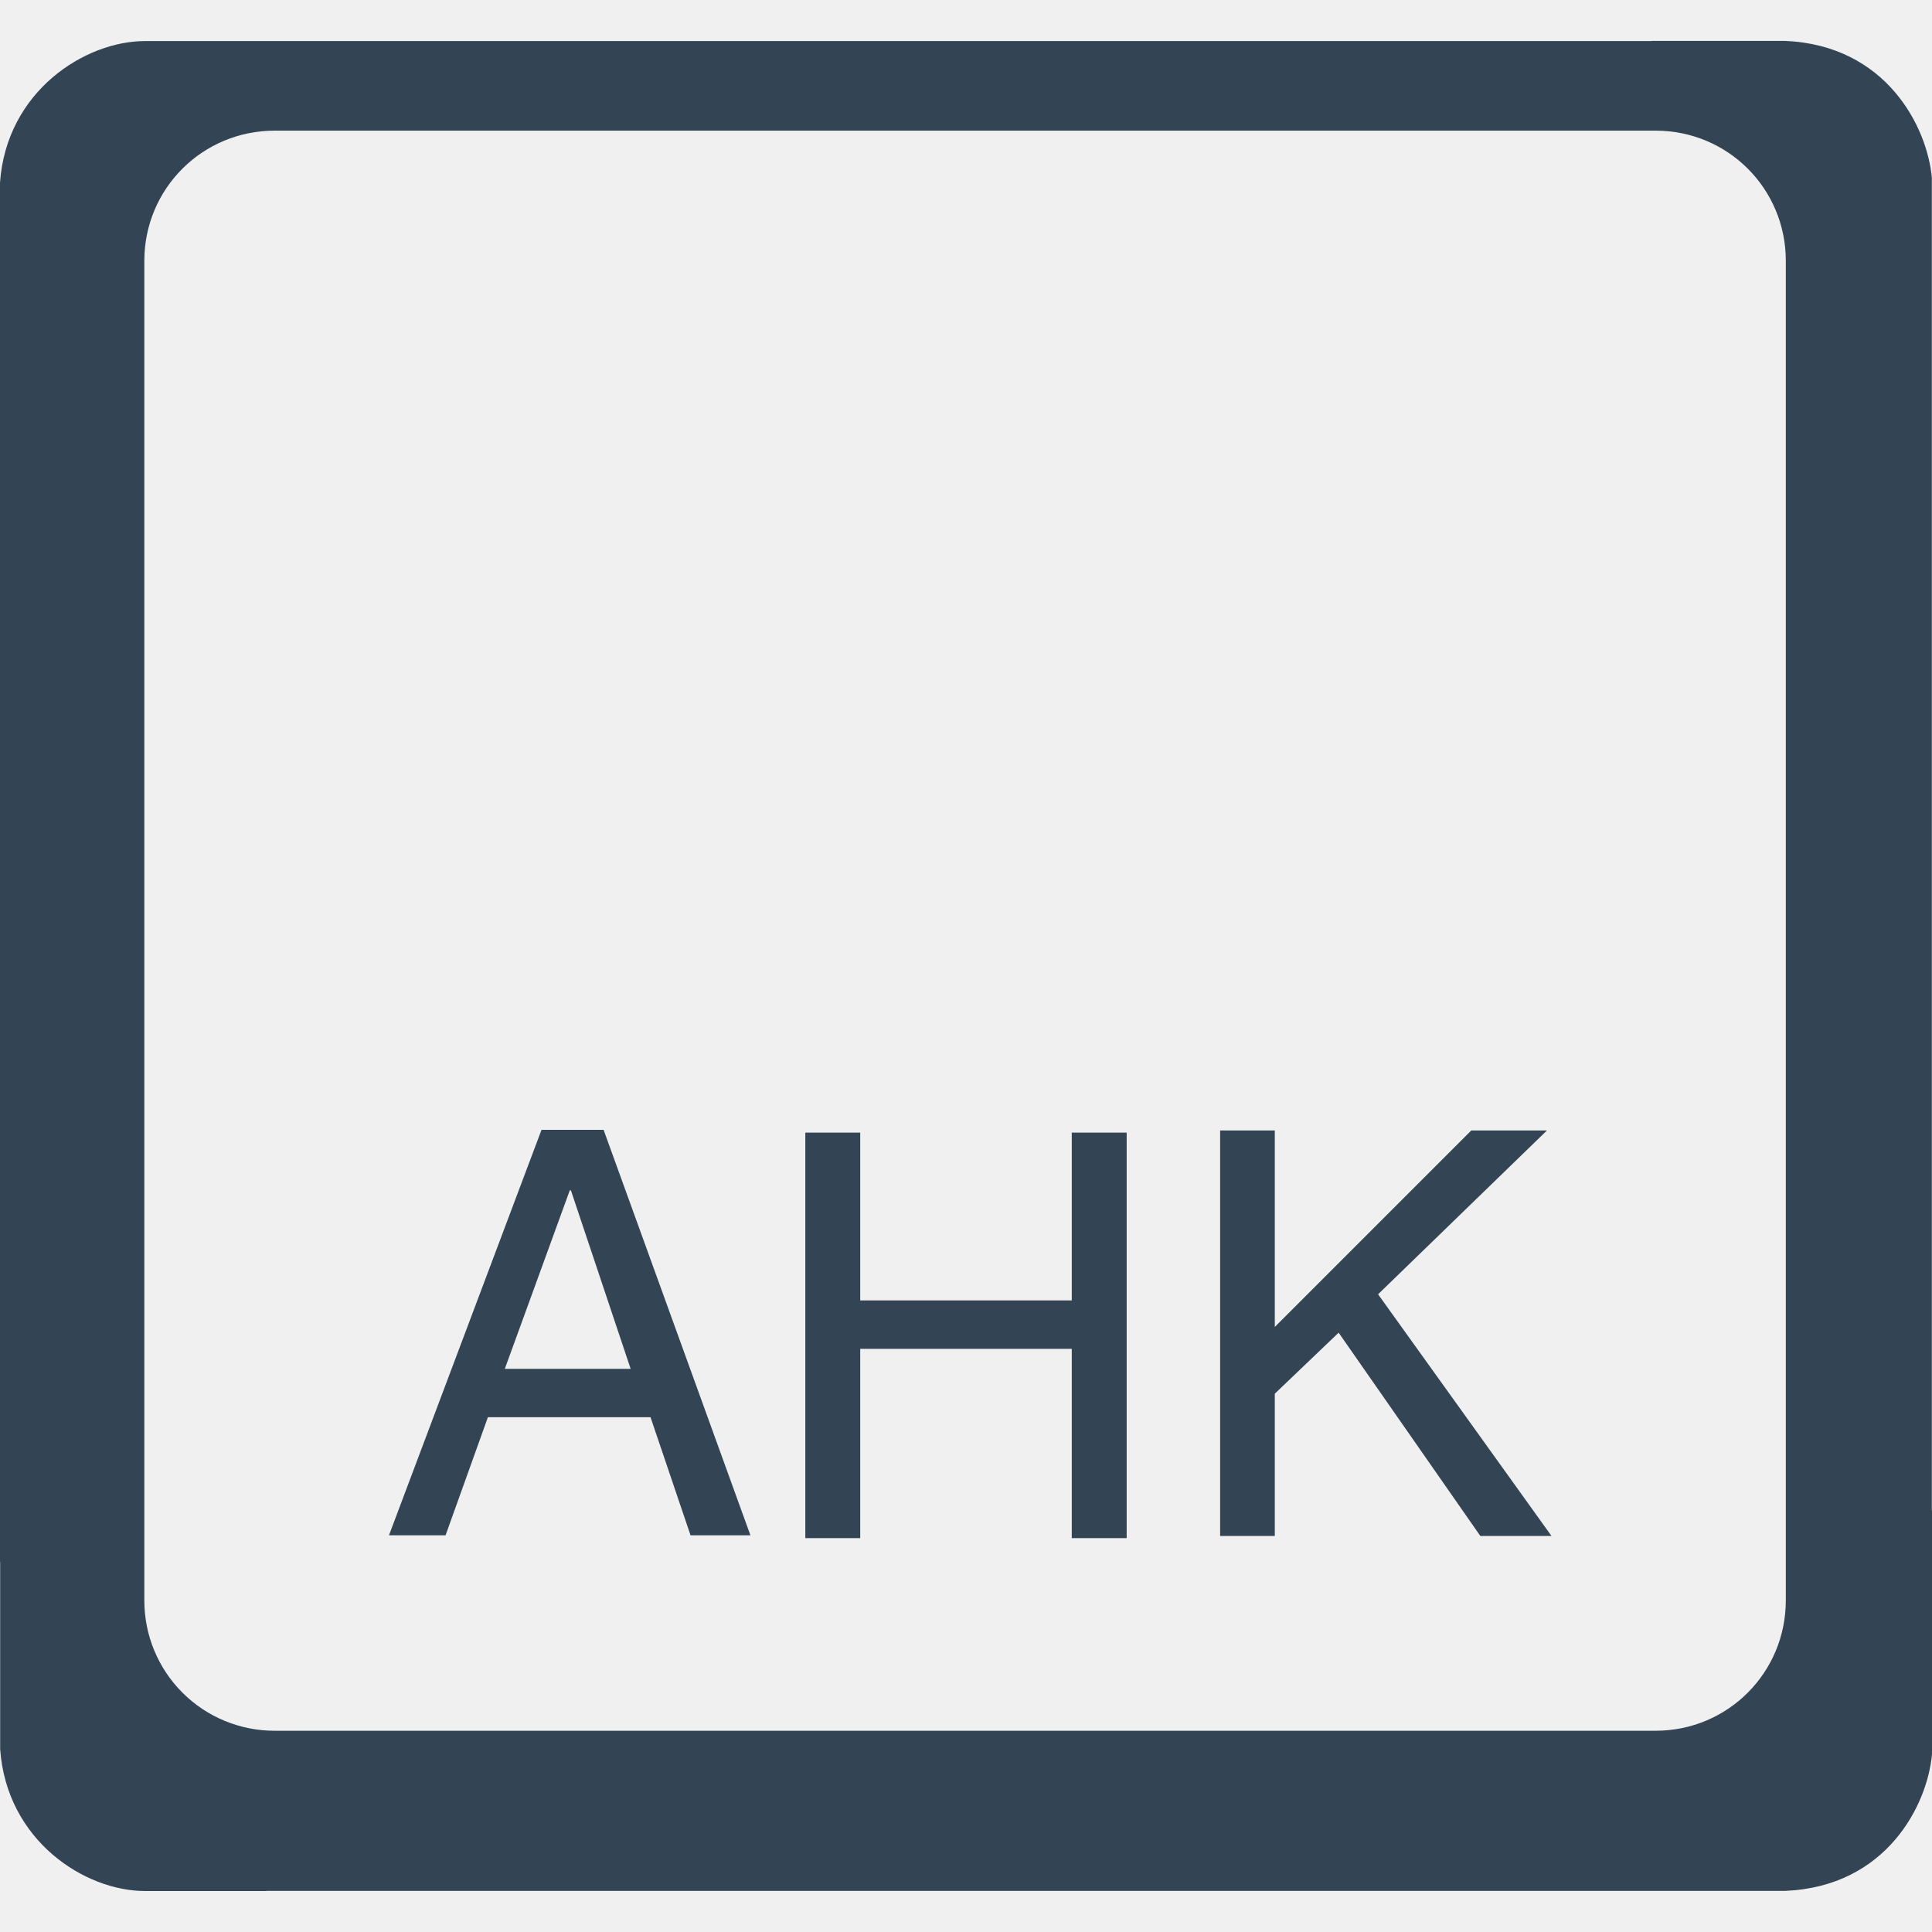
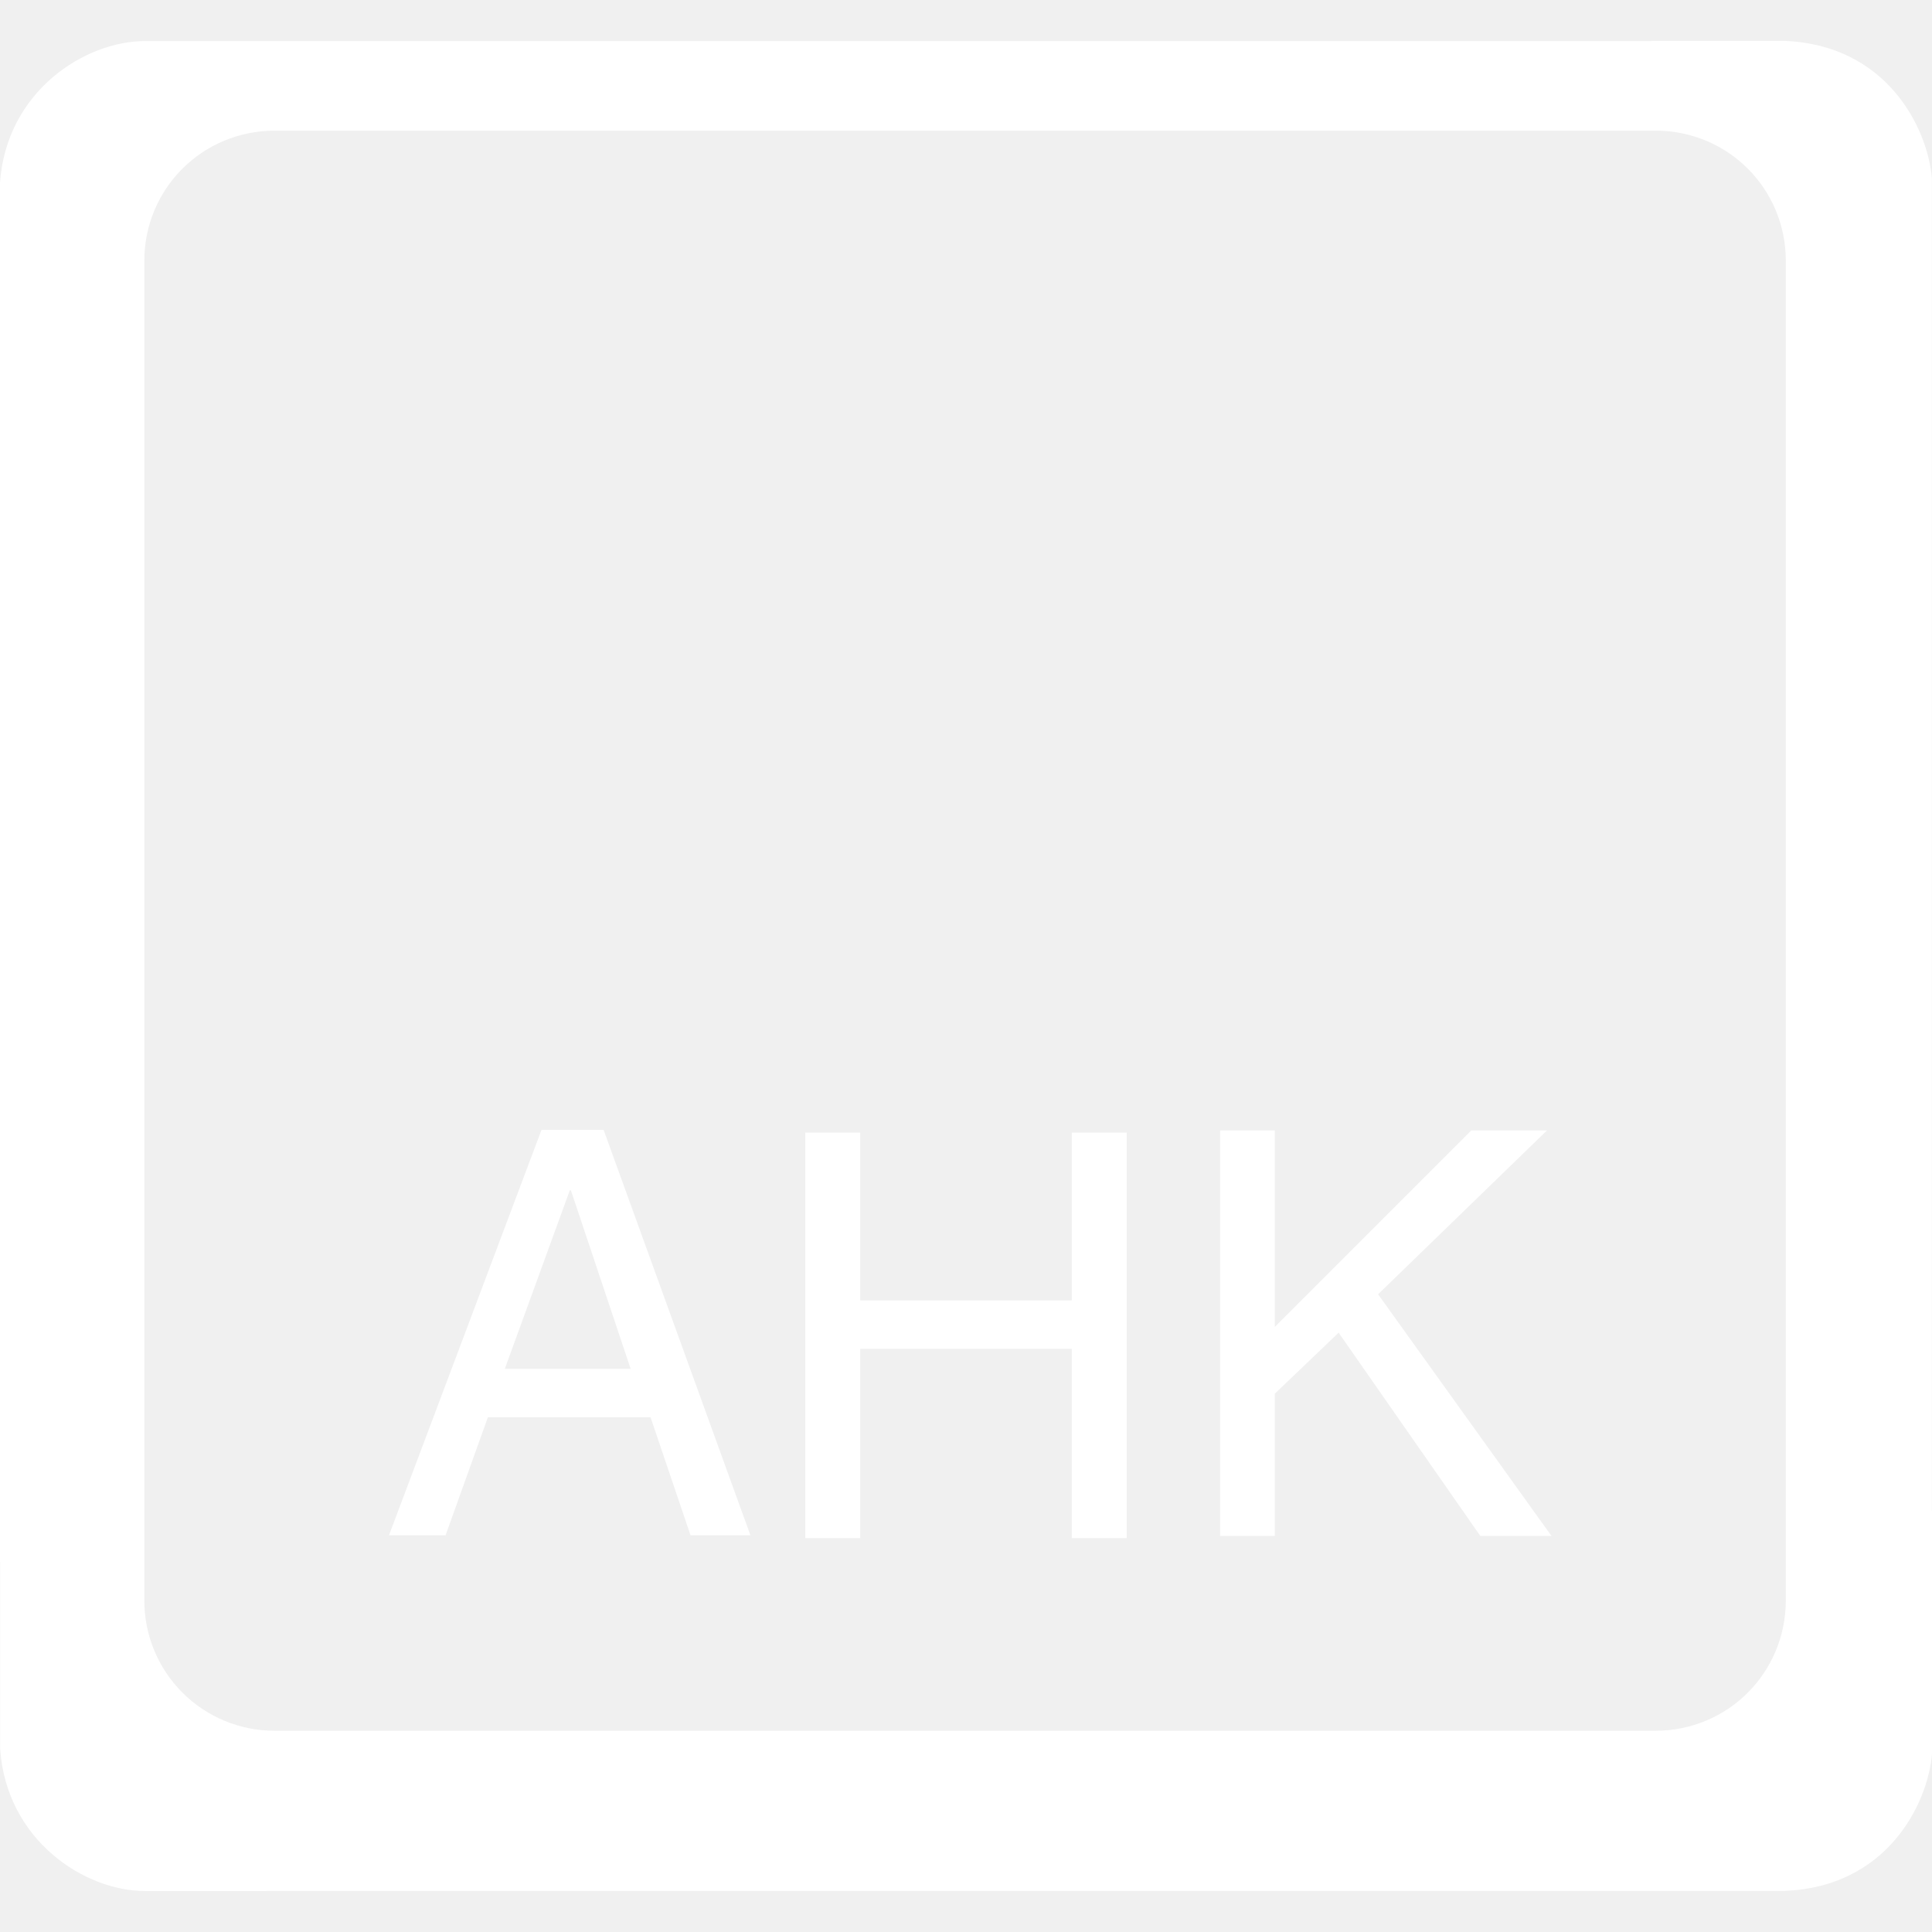
<svg xmlns="http://www.w3.org/2000/svg" role="img" viewBox="0 0 24 24">
-   <path d="M20.514.508V.51H1.803C1.053.51.079 1.135 0 2.27v17.133h.002v2.325c.08 1.136 1.05 1.763 1.8 1.763h1.505l.002-.002h18.869c1.256-.053 1.766-1.066 1.822-1.699v-3.023h-.002V2.209c-.056-.633-.567-1.648-1.824-1.701h-1.66zM3.412 1.623h17.154c.898 0 1.618.72 1.618 1.617v16.64c0 .898-.72 1.62-1.618 1.62H3.412a1.616 1.616 0 01-1.619-1.62V3.24c0-.897.722-1.617 1.62-1.617zm3.315 12.412l-1.895 5.037h.703l.526-1.467h2.02l.497 1.467h.744l-1.824-5.037h-.771zm8.43.008v5.037h.679v-1.767l.793-.758 1.76 2.525h.884l-2.154-3.002 2.098-2.035h-.94l-2.441 2.441v-2.441h-.68zm-5.153.027v5.037h.682v-2.351h2.628v2.351h.682V14.07h-.682v2.084h-2.628V14.07h-.682zm-2.926.717h.014l.742 2.217H6.271l.807-2.217z" fill="#334455" />
+   <path d="M20.514.508V.51H1.803C1.053.51.079 1.135 0 2.27v17.133h.002v2.325c.08 1.136 1.05 1.763 1.8 1.763h1.505l.002-.002h18.869c1.256-.053 1.766-1.066 1.822-1.699v-3.023h-.002V2.209c-.056-.633-.567-1.648-1.824-1.701h-1.66zM3.412 1.623h17.154c.898 0 1.618.72 1.618 1.617v16.64c0 .898-.72 1.62-1.618 1.62H3.412a1.616 1.616 0 01-1.619-1.62V3.24c0-.897.722-1.617 1.62-1.617zm3.315 12.412l-1.895 5.037h.703l.526-1.467h2.02l.497 1.467h.744l-1.824-5.037h-.771zm8.43.008v5.037h.679v-1.767l.793-.758 1.76 2.525h.884l-2.154-3.002 2.098-2.035h-.94l-2.441 2.441v-2.441h-.68zm-5.153.027v5.037h.682v-2.351h2.628v2.351h.682V14.07h-.682v2.084h-2.628V14.07h-.682zm-2.926.717h.014l.742 2.217H6.271l.807-2.217z" fill="#ffffff" />
</svg>
